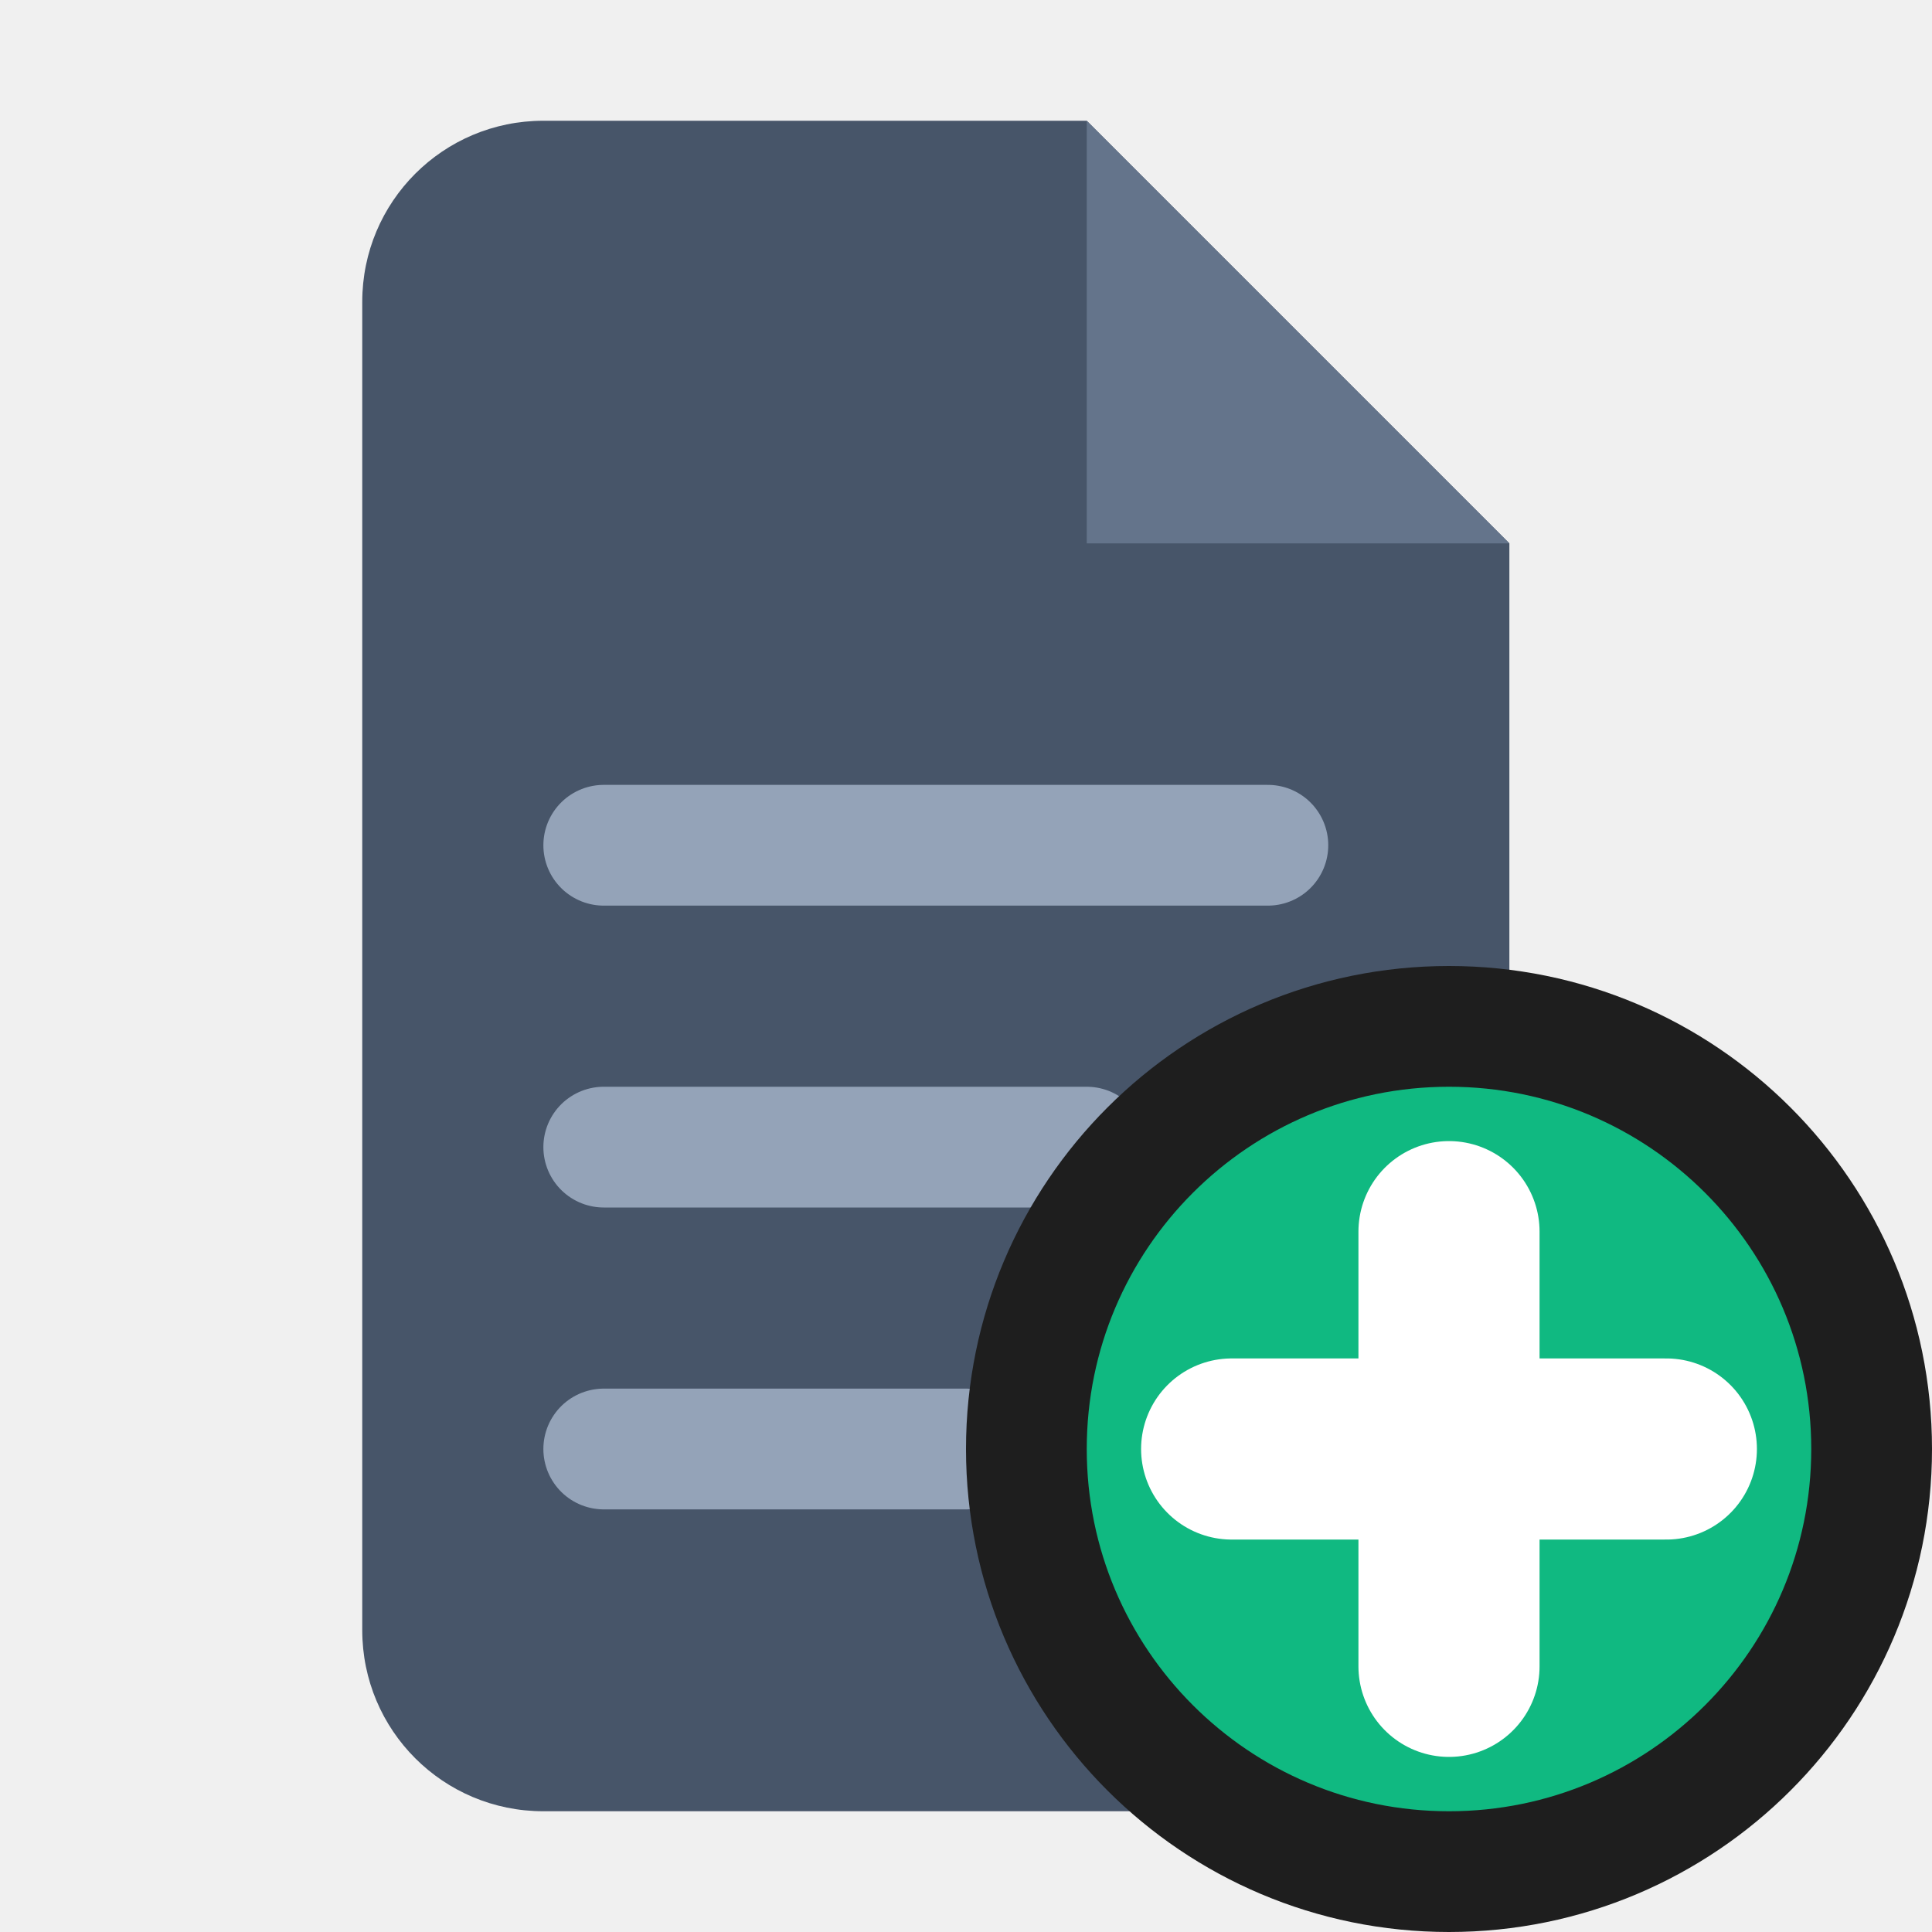
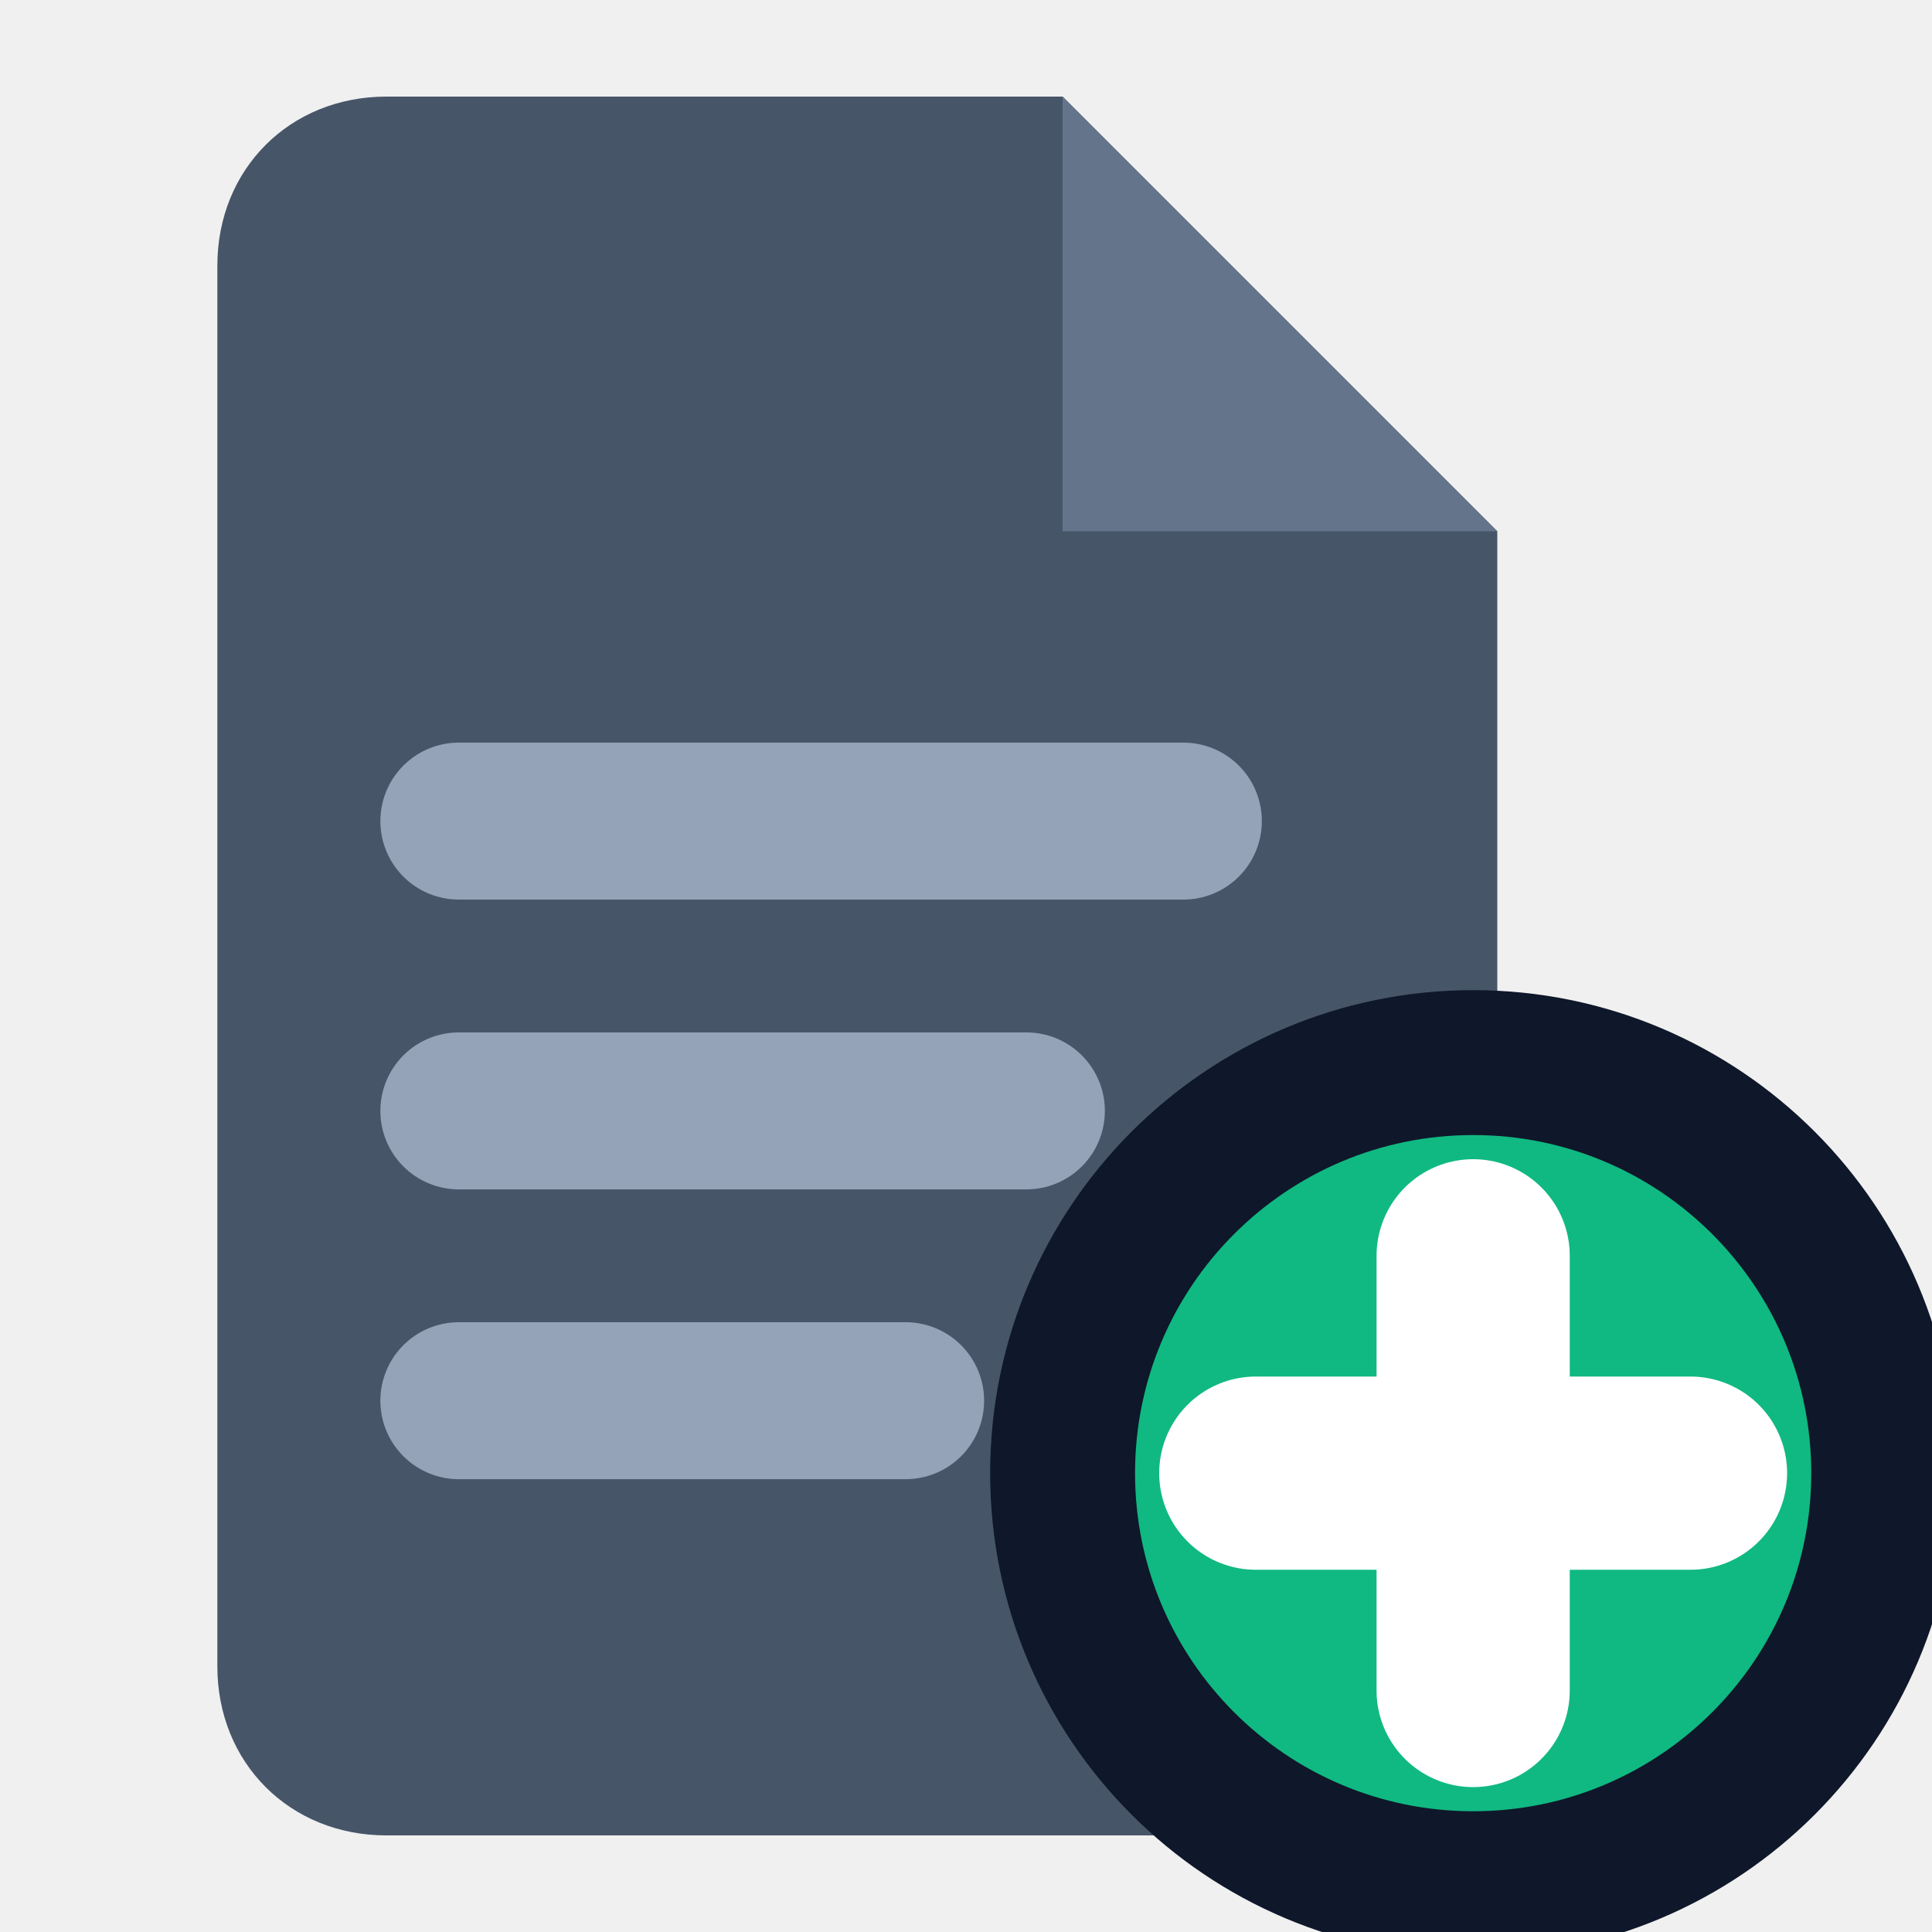
<svg xmlns="http://www.w3.org/2000/svg" width="16" height="16" viewBox="0 0 16 16" fill="none">
-   <path d="M3 2.5C3 1.67 3.67 1 4.5 1H9L12.5 4.5V13.5C12.5 14.33 11.83 15 11 15H4.5C3.67 15 3 14.33 3 13.5V2.5Z" fill="#475569" />
-   <path d="M9 1V4.5H12.5L9 1Z" fill="#64748b" />
-   <line x1="5" y1="7" x2="10.5" y2="7" stroke="#94a3b8" stroke-width="1" stroke-linecap="round" />
-   <line x1="5" y1="9.5" x2="9" y2="9.5" stroke="#94a3b8" stroke-width="1" stroke-linecap="round" />
-   <line x1="5" y1="12" x2="8" y2="12" stroke="#94a3b8" stroke-width="1" stroke-linecap="round" />
-   <circle cx="12" cy="12" r="3.5" fill="#10b981" stroke="#1e1e1e" stroke-width="1" />
-   <path d="M12 10.2V13.8M10.2 12H13.8" stroke="#ffffff" stroke-width="1.5" stroke-linecap="round" />
+   <path d="M1.8 2.2C1.8 1.4 2.4 0.8 3.2 0.8H8.8L12.4 4.4V13.8C12.4 14.6 11.8 15.2 11 15.2H3.2C2.4 15.2 1.8 14.6 1.8 13.8V2.2Z" fill="#475569" />
+   <path d="M8.8 0.8V4.4H12.4L8.8 0.8Z" fill="#64748b" />
+   <line x1="3.8" y1="6.8" x2="9.8" y2="6.8" stroke="#94a3b8" stroke-width="1.3" stroke-linecap="round" />
+   <line x1="3.8" y1="9.2" x2="8.5" y2="9.2" stroke="#94a3b8" stroke-width="1.3" stroke-linecap="round" />
+   <line x1="3.8" y1="11.6" x2="7.5" y2="11.6" stroke="#94a3b8" stroke-width="1.3" stroke-linecap="round" />
+   <circle cx="12.2" cy="12.2" r="3.4" fill="#10b981" stroke="#0f172a" stroke-width="1.2" />
+   <path d="M12.2 10.4V14M10.4 12.2H14" stroke="#ffffff" stroke-width="1.6" stroke-linecap="round" />
</svg>
